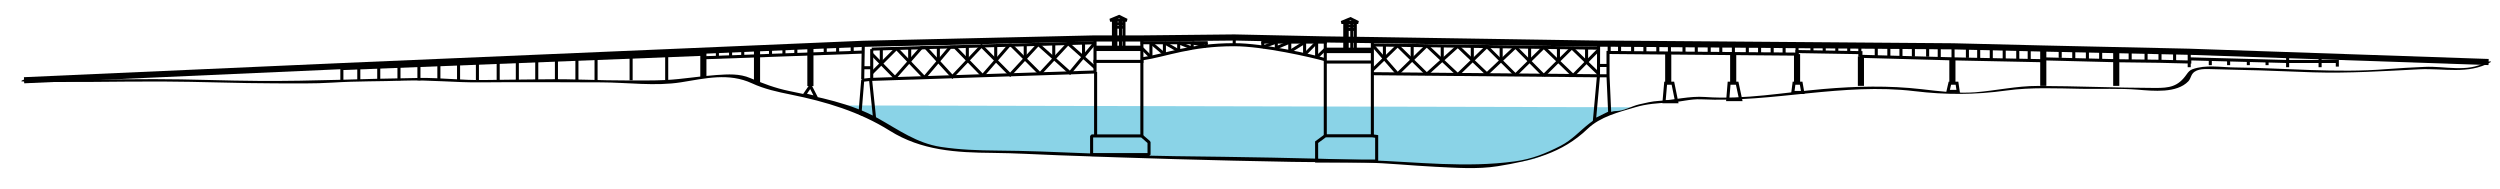
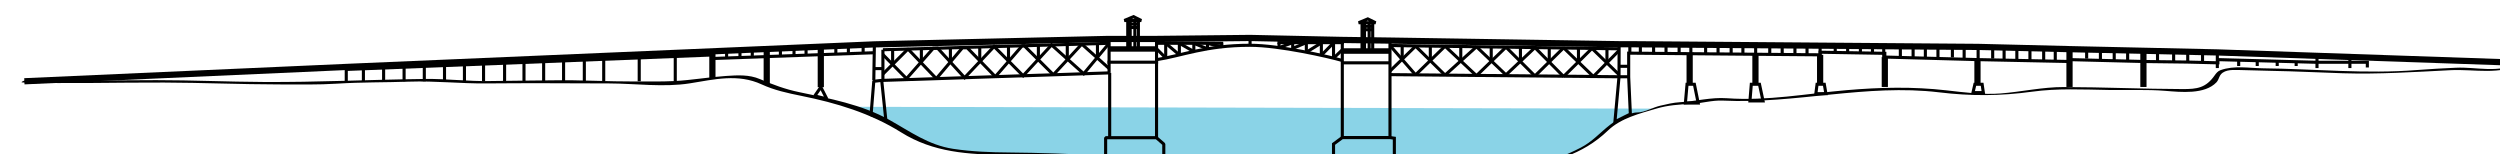
- <svg xmlns="http://www.w3.org/2000/svg" version="1.1" id="Layer_1" x="0px" y="0px" width="815.528px" height="61.49px" viewBox="0 0 815.528 61.49" enable-background="new 0 0 815.528 61.49" xml:space="preserve">
+ <svg xmlns="http://www.w3.org/2000/svg" version="1.1" viewbox="0 0 815.528 61.49" style="height:100%;width:100%;">
  <g>
    <g>
-       <path fill="#8AD3E7" d="M273.687,34.391c3.52,1.104,7.03,2.276,10.27,3.74c4.482,2.143,8.38,5.262,12.863,7.406    c5.847,2.728,12.668,3.312,18.905,3.702c5.652,0.39,16.573,0.055,19.294,0.585c0,0,21.285,0.813,32.157,1.17    c13.635,0.445,27.286,0.193,40.928,0.973c10.719,0.586,33.717,0.586,33.717,0.586c10.328,0,20.463,1.364,30.792,1.559    c4.287,0,8.575,0,12.667,0c3.509,0,6.627-0.975,10.135-1.364c4.093-0.39,6.22-1.133,9.533-2.888    c2.339-1.168,5.279-2.374,7.812-3.934c2.34-1.754,3.898-3.897,6.627-5.846c2.338-1.561,4.678-2.534,7.211-3.509h0.975    c1.721-0.62,3.223-1.142,4.67-1.585" />
+       <path fill="#8AD3E7" d="M273.687,34.391c3.52,1.104,7.03,2.276,10.27,3.74c4.482,2.143,8.38,5.262,12.863,7.406     c5.847,2.728,12.668,3.312,18.905,3.702c5.652,0.39,16.573,0.055,19.294,0.585c0,0,21.285,0.813,32.157,1.17     c13.635,0.445,27.286,0.193,40.928,0.973c10.719,0.586,33.717,0.586,33.717,0.586c10.328,0,20.463,1.364,30.792,1.559     c4.287,0,8.575,0,12.667,0c3.509,0,6.627-0.975,10.135-1.364c4.093-0.39,6.22-1.133,9.533-2.888     c2.339-1.168,5.279-2.374,7.812-3.934c2.34-1.754,3.898-3.897,6.627-5.846c2.338-1.561,4.678-2.534,7.211-3.509h0.975     c1.721-0.62,3.223-1.142,4.67-1.585" />
    </g>
-     <polyline fill="none" stroke="#000000" stroke-width="2" points="7.849,26.177 111.521,21.561 281.618,14.292 357.009,12.542    372.713,12.542 402.637,12.224 432.188,12.86 447.681,13.073 521.481,14.24 524.931,14.24 637.104,15.109 666.538,15.83    714.146,16.883 811.804,20.234  " />
-     <polyline fill="none" stroke="#000000" points="762.46,21.726 762.46,20.05 756.833,20.05 745.757,20.05 714.329,19.201    714.329,20.229 704.511,19.989 690.562,19.81 666.616,19.201 666.616,19.81 637.163,19.201 607.052,18.373 607.052,17.176    586.218,16.817 586.218,17.655 565.386,17.475 524.558,17.116 524.558,24.838 525.097,36.752 520.128,39.206 521.444,24.719  " />
+     <polyline fill="none" stroke="#000000" stroke-width="2" points="7.849,26.177 111.521,21.561 281.618,14.292 357.009,12.542 &#13;&#10;&#09;&#09;372.713,12.542 402.637,12.224 432.188,12.86 447.681,13.073 521.481,14.24 524.931,14.24 637.104,15.109 666.538,15.83 &#13;&#10;&#09;&#09;714.146,16.883 811.804,20.234 &#09;" />
+     <polyline fill="none" stroke="#000000" points="762.46,21.726 762.46,20.05 756.833,20.05 745.757,20.05 714.329,19.201 &#13;&#10;&#09;&#09;714.329,20.229 704.511,19.989 690.562,19.81 666.616,19.201 666.616,19.81 637.163,19.201 607.052,18.373 607.052,17.176 &#13;&#10;&#09;&#09;586.218,16.817 586.218,17.655 565.386,17.475 524.558,17.116 524.558,24.838 525.097,36.752 520.128,39.206 521.444,24.719 &#09;" />
    <line fill="none" stroke="#000000" x1="357.4" y1="23.473" x2="284.365" y2="25.89" />
    <line fill="none" stroke="#000000" x1="521.481" y1="14.24" x2="521.444" y2="24.719" />
    <line fill="none" stroke="#000000" x1="343.746" y1="14.292" x2="343.746" y2="19.246" />
    <line fill="none" stroke="#000000" x1="353.463" y1="14.208" x2="353.463" y2="18.64" />
    <line fill="none" stroke="#000000" x1="334.44" y1="14.775" x2="334.44" y2="19.201" />
    <line fill="none" stroke="#000000" x1="324.812" y1="14.866" x2="324.812" y2="19.62" />
    <line fill="none" stroke="#000000" x1="315.553" y1="15.129" x2="315.553" y2="19.65" />
    <line fill="none" stroke="#000000" x1="306.103" y1="15.398" x2="306.103" y2="19.962" />
    <line fill="none" stroke="#000000" x1="296.75" y1="15.665" x2="296.75" y2="20.1" />
    <line fill="none" stroke="#000000" x1="517.56" y1="20.207" x2="517.56" y2="15.626" />
-     <polygon fill="none" stroke="#000000" points="449.085,44.512 449.085,52.531 429.497,52.531 429.497,46.387 432.323,44.303    447.681,44.303  " />
-     <polyline fill="none" stroke="#000000" points="432.323,44.303 432.323,12.86 447.681,13.073 447.681,44.303  " />
+     <polygon fill="none" stroke="#000000" points="449.085,44.512 449.085,52.531 429.497,52.531 429.497,46.387 432.323,44.303 &#13;&#10;&#09;&#09;447.681,44.303 &#09;" />
+     <polyline fill="none" stroke="#000000" points="432.323,44.303 432.323,12.86 447.681,13.073 447.681,44.303 &#09;" />
    <line fill="none" stroke="#000000" x1="432.323" y1="20.234" x2="447.681" y2="20.234" />
    <line fill="none" stroke="#000000" x1="432.323" y1="16.826" x2="447.681" y2="16.826" />
    <line fill="none" stroke="#000000" x1="447.681" y1="16.044" x2="432.323" y2="16.044" />
    <path fill="none" stroke="#000000" d="M372.59,19.201c7.929-1.208,15.676-4.619,30.013-4.619c9.453,0,25.238,3.605,29.721,4.893" />
    <line fill="none" stroke="#000000" x1="357.4" y1="13.939" x2="284.365" y2="16.017" />
    <line fill="none" stroke="#000000" x1="284.365" y1="16.017" x2="284.365" y2="25.89" />
-     <polyline fill="none" stroke="#000000" stroke-linejoin="bevel" points="284.365,23.859 292.441,15.784 301.562,25.321    309.97,15.398 311.528,15.398 320.573,24.692 329.208,14.752 329.905,14.752 339.263,24.074 348.423,14.208 357.21,22.063  " />
+     <polyline fill="none" stroke="#000000" stroke-linejoin="bevel" points="284.365,23.859 292.441,15.784 301.562,25.321 &#13;&#10;&#09;&#09;309.97,15.398 311.528,15.398 320.573,24.692 329.208,14.752 329.905,14.752 339.263,24.074 348.423,14.208 357.21,22.063 &#09;" />
    <line fill="none" stroke="#000000" x1="357.21" y1="12.542" x2="357.21" y2="23.473" />
-     <polyline fill="none" stroke="#000000" points="357.21,13.939 349.04,23.75 338.691,14.471 329.531,24.396 320.173,14.978    310.683,25.019 301.986,15.515 300.57,15.556 291.972,25.321 284.365,17.576  " />
+     <polyline fill="none" stroke="#000000" points="357.21,13.939 349.04,23.75 338.691,14.471 329.531,24.396 320.173,14.978 &#13;&#10;&#09;&#09;310.683,25.019 301.986,15.515 300.57,15.556 291.972,25.321 284.365,17.576 &#09;" />
    <line fill="none" stroke="#000000" stroke-linejoin="bevel" x1="111.521" y1="21.561" x2="111.521" y2="26.177" />
    <line fill="none" stroke="#000000" stroke-linejoin="bevel" x1="111.521" y1="22.363" x2="229.445" y2="17.702" />
    <line fill="none" stroke="#000000" stroke-width="2" stroke-linejoin="bevel" x1="229.445" y1="16.522" x2="229.445" y2="25.266" />
    <line fill="none" stroke="#000000" stroke-linejoin="bevel" x1="217.485" y1="17.033" x2="217.485" y2="26.177" />
    <line fill="none" stroke="#000000" stroke-linejoin="bevel" x1="205.878" y1="17.528" x2="205.878" y2="26.177" />
    <line fill="none" stroke="#000000" stroke-linejoin="bevel" x1="194.442" y1="18.018" x2="194.442" y2="26.177" />
    <line fill="none" stroke="#000000" stroke-linejoin="bevel" x1="188.196" y1="18.018" x2="188.196" y2="26.177" />
    <line fill="none" stroke="#000000" stroke-linejoin="bevel" x1="181.515" y1="18.57" x2="181.515" y2="26.177" />
    <line fill="none" stroke="#000000" stroke-linejoin="bevel" x1="175.095" y1="18.844" x2="175.095" y2="26.177" />
    <line fill="none" stroke="#000000" stroke-linejoin="bevel" x1="168.762" y1="19.115" x2="168.762" y2="26.177" />
    <line fill="none" stroke="#000000" stroke-linejoin="bevel" x1="162.514" y1="19.382" x2="162.514" y2="26.177" />
    <line fill="none" stroke="#000000" stroke-linejoin="bevel" x1="155.739" y1="19.672" x2="155.739" y2="26.177" />
    <line fill="none" stroke="#000000" stroke-linejoin="bevel" x1="149.586" y1="19.935" x2="149.586" y2="26.177" />
    <line fill="none" stroke="#000000" stroke-linejoin="bevel" x1="143.166" y1="20.209" x2="143.166" y2="26.177" />
    <line fill="none" stroke="#000000" stroke-linejoin="bevel" x1="136.658" y1="20.487" x2="136.658" y2="26.177" />
    <line fill="none" stroke="#000000" stroke-linejoin="bevel" x1="130.147" y1="20.487" x2="130.147" y2="26.177" />
    <line fill="none" stroke="#000000" stroke-linejoin="bevel" x1="123.552" y1="21.047" x2="123.552" y2="26.177" />
    <line fill="none" stroke="#000000" stroke-linejoin="bevel" x1="117.043" y1="21.325" x2="117.043" y2="26.177" />
    <line fill="none" stroke="#000000" stroke-linejoin="bevel" x1="229.445" y1="18.844" x2="281.425" y2="16.988" />
    <line fill="none" stroke="#000000" stroke-linejoin="bevel" x1="281.618" y1="14.292" x2="281.425" y2="25.89" />
-     <polygon fill="none" stroke="#000000" stroke-linejoin="bevel" points="281.425,26.177 280.545,36.963 285.294,38.546    283.976,25.89  " />
+     <polygon fill="none" stroke="#000000" stroke-linejoin="bevel" points="281.425,26.177 280.545,36.963 285.294,38.546 &#13;&#10;&#09;&#09;283.976,25.89 &#09;" />
    <line fill="none" stroke="#000000" stroke-linejoin="bevel" x1="281.425" y1="22.097" x2="284.365" y2="22.097" />
-     <polygon fill="none" stroke="#000000" stroke-linejoin="bevel" points="266.297,31.862 262.427,30.895 264.361,28.081  " />
+     <polygon fill="none" stroke="#000000" stroke-linejoin="bevel" points="266.297,31.862 262.427,30.895 264.361,28.081 &#09;" />
    <line fill="none" stroke="#000000" stroke-width="2" stroke-linejoin="bevel" x1="264.361" y1="15.03" x2="264.361" y2="28.081" />
    <line fill="none" stroke="#000000" stroke-width="2" stroke-linejoin="bevel" x1="246.948" y1="15.665" x2="246.948" y2="27.201" />
    <line fill="none" stroke="#000000" stroke-linejoin="bevel" x1="234.024" y1="16.326" x2="234.024" y2="18.57" />
    <line fill="none" stroke="#000000" stroke-linejoin="bevel" x1="238.326" y1="16.143" x2="238.326" y2="18.534" />
    <line fill="none" stroke="#000000" stroke-linejoin="bevel" x1="242.292" y1="15.973" x2="242.292" y2="18.018" />
    <line fill="none" stroke="#000000" stroke-linejoin="bevel" x1="251.349" y1="15.586" x2="251.349" y2="17.917" />
    <line fill="none" stroke="#000000" stroke-linejoin="bevel" x1="255.731" y1="15.398" x2="255.731" y2="17.702" />
    <line fill="none" stroke="#000000" stroke-linejoin="bevel" x1="259.612" y1="15.129" x2="259.612" y2="17.528" />
    <line fill="none" stroke="#000000" stroke-linejoin="bevel" x1="269.2" y1="14.823" x2="269.2" y2="17.448" />
    <line fill="none" stroke="#000000" stroke-linejoin="bevel" x1="273.243" y1="14.651" x2="273.243" y2="17.289" />
    <line fill="none" stroke="#000000" stroke-linejoin="bevel" x1="277.994" y1="14.448" x2="277.994" y2="16.988" />
    <line fill="none" stroke="#000000" stroke-linejoin="bevel" x1="287.493" y1="15.929" x2="287.493" y2="20.746" />
-     <polygon fill="none" stroke="#000000" stroke-linejoin="bevel" points="356.095,44.352 372.454,44.352 374.829,46.412    374.829,50.438 356.095,50.438  " />
+     <polygon fill="none" stroke="#000000" stroke-linejoin="bevel" points="356.095,44.352 372.454,44.352 374.829,46.412 &#13;&#10;&#09;&#09;374.829,50.438 356.095,50.438 &#09;" />
    <line fill="none" stroke="#000000" stroke-linejoin="bevel" x1="357.4" y1="23.473" x2="357.4" y2="44.352" />
    <line fill="none" stroke="#000000" stroke-linejoin="bevel" x1="372.493" y1="44.352" x2="372.493" y2="12.542" />
    <line fill="none" stroke="#000000" stroke-linecap="square" x1="357.21" y1="20.032" x2="372.493" y2="20.032" />
    <line fill="none" stroke="#000000" x1="357.21" y1="15.398" x2="372.493" y2="15.398" />
    <line fill="none" stroke="#000000" x1="372.493" y1="16.143" x2="357.21" y2="16.143" />
    <line fill="none" stroke="#000000" stroke-linecap="square" x1="372.59" y1="13.939" x2="393.476" y2="13.939" />
    <line fill="none" stroke="#000000" x1="393.476" y1="13.97" x2="393.476" y2="15.077" />
    <line fill="none" stroke="#000000" x1="375.445" y1="13.939" x2="375.445" y2="18.64" />
    <line fill="none" stroke="#000000" x1="379.843" y1="13.939" x2="379.843" y2="17.671" />
    <line fill="none" stroke="#000000" x1="384.504" y1="13.811" x2="384.504" y2="16.604" />
    <line fill="none" stroke="#000000" x1="388.901" y1="13.811" x2="388.901" y2="15.718" />
    <line fill="none" stroke="#000000" x1="372.59" y1="15.805" x2="375.435" y2="18.65" />
    <line fill="none" stroke="#000000" x1="375.445" y1="13.939" x2="379.843" y2="17.671" />
    <line fill="none" stroke="#000000" x1="379.843" y1="13.939" x2="384.504" y2="16.604" />
    <line fill="none" stroke="#000000" x1="384.504" y1="13.97" x2="388.901" y2="15.718" />
    <line fill="none" stroke="#000000" x1="388.901" y1="13.97" x2="393.476" y2="15.077" />
    <line fill="none" stroke="#000000" stroke-linecap="square" x1="432.323" y1="13.73" x2="411.945" y2="13.73" />
    <line fill="none" stroke="#000000" x1="411.945" y1="13.73" x2="411.945" y2="15.338" />
    <line fill="none" stroke="#000000" x1="416.343" y1="13.73" x2="416.343" y2="16.017" />
    <line fill="none" stroke="#000000" x1="420.739" y1="13.73" x2="420.739" y2="16.826" />
    <line fill="none" stroke="#000000" x1="425.577" y1="13.811" x2="425.577" y2="17.803" />
    <line fill="none" stroke="#000000" x1="429.497" y1="13.811" x2="429.497" y2="18.732" />
    <line fill="none" stroke="#000000" x1="432.323" y1="16.044" x2="429.497" y2="18.732" />
    <line fill="none" stroke="#000000" x1="429.497" y1="13.811" x2="425.577" y2="17.803" />
    <line fill="none" stroke="#000000" x1="425.577" y1="13.811" x2="420.739" y2="16.826" />
    <line fill="none" stroke="#000000" x1="420.739" y1="13.73" x2="416.343" y2="15.586" />
    <line fill="none" stroke="#000000" x1="416.343" y1="13.73" x2="411.945" y2="15.338" />
    <line fill="none" stroke="#000000" x1="402.637" y1="12.224" x2="402.603" y2="14.582" />
    <line fill="none" stroke="#000000" x1="447.681" y1="24.035" x2="521.444" y2="24.719" />
    <line fill="none" stroke="#000000" x1="521.481" y1="15.718" x2="447.681" y2="14.658" />
    <line fill="none" stroke="#000000" x1="447.681" y1="14.658" x2="455.921" y2="24.111" />
    <line fill="none" stroke="#000000" x1="465.419" y1="14.874" x2="455.921" y2="24.111" />
    <line fill="none" stroke="#000000" x1="465.419" y1="14.874" x2="475.534" y2="24.377" />
    <line fill="none" stroke="#000000" x1="475.534" y1="24.377" x2="485.032" y2="15.188" />
    <line fill="none" stroke="#000000" x1="485.032" y1="15.188" x2="494.356" y2="24.468" />
    <line fill="none" stroke="#000000" x1="494.356" y1="24.468" x2="503.591" y2="15.398" />
    <line fill="none" stroke="#000000" x1="503.591" y1="15.398" x2="513.177" y2="24.642" />
    <line fill="none" stroke="#000000" x1="513.177" y1="24.642" x2="521.444" y2="16.272" />
    <line fill="none" stroke="#000000" x1="521.444" y1="24.035" x2="512.737" y2="15.592" />
    <line fill="none" stroke="#000000" x1="512.737" y1="15.592" x2="503.591" y2="24.642" />
    <line fill="none" stroke="#000000" x1="503.591" y1="24.642" x2="494.356" y2="15.328" />
    <line fill="none" stroke="#000000" x1="494.356" y1="15.328" x2="485.032" y2="24.111" />
    <line fill="none" stroke="#000000" x1="485.032" y1="24.111" x2="475.534" y2="15.057" />
    <line fill="none" stroke="#000000" x1="475.534" y1="15.057" x2="465.419" y2="24.199" />
    <line fill="none" stroke="#000000" x1="465.419" y1="24.199" x2="455.921" y2="14.874" />
    <line fill="none" stroke="#000000" x1="455.921" y1="14.874" x2="447.681" y2="22.892" />
    <line fill="none" stroke="#000000" x1="451.611" y1="14.658" x2="451.611" y2="19.201" />
    <line fill="none" stroke="#000000" x1="460.671" y1="14.764" x2="460.671" y2="19.457" />
    <line fill="none" stroke="#000000" x1="470.478" y1="14.978" x2="470.478" y2="19.457" />
    <line fill="none" stroke="#000000" x1="480.283" y1="14.978" x2="480.283" y2="19.72" />
    <line fill="none" stroke="#000000" x1="489.694" y1="15.328" x2="489.694" y2="19.828" />
    <line fill="none" stroke="#000000" x1="498.974" y1="15.328" x2="498.974" y2="19.828" />
    <line fill="none" stroke="#000000" x1="508.384" y1="15.718" x2="508.384" y2="19.985" />
-     <polygon fill="none" stroke="#000000" points="437.586,7.324 440.538,6.091 443.043,7.324  " />
+     <polygon fill="none" stroke="#000000" points="437.586,7.324 440.538,6.091 443.043,7.324 &#09;" />
    <line fill="none" stroke="#000000" x1="442.112" y1="7.324" x2="442.112" y2="16.044" />
    <line fill="none" stroke="#000000" x1="440.97" y1="7.324" x2="440.97" y2="16.044" />
    <line fill="none" stroke="#000000" x1="439.466" y1="7.324" x2="439.466" y2="16.017" />
    <line fill="none" stroke="#000000" x1="438.683" y1="7.324" x2="438.683" y2="16.044" />
    <line fill="none" stroke="#000000" x1="438.683" y1="8.467" x2="442.112" y2="8.467" />
    <line fill="none" stroke="#000000" x1="438.683" y1="9.581" x2="442.112" y2="9.581" />
    <line fill="none" stroke="#000000" x1="524.931" y1="14.24" x2="524.931" y2="17.116" />
    <line fill="none" stroke="#000000" x1="528.319" y1="14.267" x2="528.319" y2="17.111" />
    <line fill="none" stroke="#000000" x1="532.581" y1="14.299" x2="532.581" y2="16.93" />
    <line fill="none" stroke="#000000" x1="536.583" y1="14.33" x2="536.583" y2="17.221" />
    <line fill="none" stroke="#000000" x1="540.8" y1="14.33" x2="540.8" y2="17.111" />
    <line fill="none" stroke="#000000" x1="544.583" y1="14.33" x2="544.583" y2="17.116" />
    <line fill="none" stroke="#000000" x1="549.341" y1="14.429" x2="549.341" y2="17.221" />
    <line fill="none" stroke="#000000" x1="553.343" y1="14.24" x2="553.343" y2="17.116" />
    <line fill="none" stroke="#000000" x1="557.56" y1="14.33" x2="557.56" y2="17.221" />
    <line fill="none" stroke="#000000" x1="561.345" y1="14.522" x2="561.345" y2="17.349" />
    <line fill="none" stroke="#000000" x1="565.452" y1="14.429" x2="565.452" y2="17.475" />
    <line fill="none" stroke="#000000" x1="569.993" y1="14.658" x2="569.993" y2="17.475" />
    <line fill="none" stroke="#000000" x1="573.995" y1="14.658" x2="573.995" y2="17.578" />
    <line fill="none" stroke="#000000" x1="578.104" y1="14.522" x2="578.104" y2="17.578" />
    <line fill="none" stroke="#000000" x1="581.997" y1="14.33" x2="581.997" y2="17.475" />
    <line fill="none" stroke="#000000" x1="586.214" y1="14.522" x2="586.214" y2="17.655" />
    <line fill="none" stroke="#000000" x1="591.079" y1="14.522" x2="591.079" y2="16.817" />
    <line fill="none" stroke="#000000" x1="595.081" y1="14.764" x2="595.081" y2="16.97" />
    <line fill="none" stroke="#000000" x1="599.188" y1="14.764" x2="599.188" y2="17.04" />
    <line fill="none" stroke="#000000" x1="603.081" y1="14.658" x2="603.081" y2="17.111" />
    <line fill="none" stroke="#000000" x1="606.702" y1="14.874" x2="606.702" y2="18.373" />
    <line fill="none" stroke="#000000" x1="612.056" y1="14.874" x2="612.056" y2="18.511" />
    <line fill="none" stroke="#000000" x1="616.165" y1="14.658" x2="616.165" y2="18.511" />
    <line fill="none" stroke="#000000" x1="620.112" y1="14.978" x2="620.112" y2="18.511" />
    <line fill="none" stroke="#000000" x1="624.167" y1="15.009" x2="624.167" y2="18.511" />
    <line fill="none" stroke="#000000" x1="628.817" y1="15.045" x2="628.817" y2="18.511" />
    <line fill="none" stroke="#000000" x1="632.601" y1="15.074" x2="632.601" y2="18.882" />
    <line fill="none" stroke="#000000" x1="637.104" y1="15.109" x2="637.104" y2="19.201" />
    <line fill="none" stroke="#000000" x1="641.792" y1="15.328" x2="641.792" y2="18.882" />
    <line fill="none" stroke="#000000" x1="645.47" y1="15.188" x2="645.47" y2="19.382" />
    <line fill="none" stroke="#000000" x1="649.577" y1="15.415" x2="649.577" y2="19.382" />
    <line fill="none" stroke="#000000" x1="653.794" y1="15.328" x2="653.794" y2="19.382" />
    <line fill="none" stroke="#000000" x1="658.218" y1="15.626" x2="658.218" y2="19.479" />
    <line fill="none" stroke="#000000" x1="661.95" y1="15.718" x2="661.95" y2="19.716" />
    <line fill="none" stroke="#000000" stroke-width="2" x1="666.538" y1="15.83" x2="666.538" y2="28.011" />
    <line fill="none" stroke="#000000" x1="672.06" y1="15.952" x2="672.06" y2="18.882" />
    <line fill="none" stroke="#000000" x1="676.491" y1="16.05" x2="676.491" y2="19.438" />
    <line fill="none" stroke="#000000" x1="680.935" y1="16.272" x2="680.935" y2="19.382" />
    <line fill="none" stroke="#000000" x1="685.261" y1="16.272" x2="685.261" y2="19.479" />
    <line fill="none" stroke="#000000" stroke-width="2" x1="690.343" y1="16.356" x2="690.343" y2="28.011" />
    <line fill="none" stroke="#000000" x1="694.884" y1="16.458" x2="694.884" y2="19.716" />
    <line fill="none" stroke="#000000" x1="700.073" y1="16.356" x2="700.073" y2="19.716" />
    <line fill="none" stroke="#000000" x1="704.616" y1="16.458" x2="704.616" y2="19.989" />
    <line fill="none" stroke="#000000" x1="709.38" y1="16.777" x2="709.38" y2="20.021" />
    <line fill="none" stroke="#000000" x1="714.146" y1="16.883" x2="714.146" y2="21.921" />
    <line fill="none" stroke="#000000" x1="721.021" y1="19.382" x2="721.021" y2="21.254" />
    <line fill="none" stroke="#000000" x1="726.997" y1="19.402" x2="726.997" y2="21.254" />
    <line fill="none" stroke="#000000" x1="733.431" y1="19.716" x2="733.431" y2="21.254" />
    <line fill="none" stroke="#000000" x1="739.54" y1="19.882" x2="739.54" y2="21.254" />
    <line fill="none" stroke="#000000" x1="746.247" y1="17.985" x2="746.247" y2="21.921" />
    <line fill="none" stroke="#000000" x1="756.841" y1="18.348" x2="756.841" y2="21.921" />
    <line fill="none" stroke="#000000" x1="521.444" y1="21.355" x2="524.558" y2="21.355" />
    <line fill="none" stroke="#000000" x1="521.444" y1="24.719" x2="524.558" y2="24.719" />
-     <polygon fill="none" stroke="#000000" points="542.825,33.196 546.948,33.196 545.72,27.145 543.353,27.145  " />
-     <polygon fill="none" stroke="#000000" points="563.614,32.494 567.823,32.494 566.683,27.145 564.052,27.145  " />
-     <polygon fill="none" stroke="#000000" points="584.841,30.17 588.085,30.17 587.56,27.145 585.229,27.145  " />
+     <polygon fill="none" stroke="#000000" points="542.825,33.196 546.948,33.196 545.72,27.145 543.353,27.145 &#09;" />
+     <polygon fill="none" stroke="#000000" points="563.614,32.494 567.823,32.494 566.683,27.145 564.052,27.145 &#09;" />
+     <polygon fill="none" stroke="#000000" points="584.841,30.17 588.085,30.17 587.56,27.145 585.229,27.145 &#09;" />
    <line fill="none" stroke="#000000" stroke-width="2" x1="544.194" y1="17.116" x2="544.194" y2="27.145" />
    <line fill="none" stroke="#000000" stroke-width="2" x1="565.386" y1="17.475" x2="565.386" y2="27.145" />
    <line fill="none" stroke="#000000" stroke-width="2" x1="586.218" y1="17.655" x2="586.218" y2="27.145" />
    <line fill="none" stroke="#000000" stroke-width="2" x1="607.052" y1="18.373" x2="607.052" y2="28.011" />
-     <polygon fill="none" stroke="#000000" points="635.452,29.819 638.786,29.819 638.396,27.145 636.067,27.145  " />
+     <polygon fill="none" stroke="#000000" points="635.452,29.819 638.786,29.819 638.396,27.145 636.067,27.145 &#09;" />
    <line fill="none" stroke="#000000" stroke-width="2" x1="636.894" y1="19.183" x2="636.894" y2="27.145" />
-     <polygon fill="none" stroke="#000000" points="362.123,6.6 365.075,5.367 367.58,6.6  " />
+     <polygon fill="none" stroke="#000000" points="362.123,6.6 365.075,5.367 367.58,6.6 &#09;" />
    <line fill="none" stroke="#000000" x1="366.65" y1="6.6" x2="366.65" y2="15.318" />
    <line fill="none" stroke="#000000" x1="365.506" y1="6.6" x2="365.506" y2="15.318" />
    <line fill="none" stroke="#000000" x1="364.004" y1="6.6" x2="364.004" y2="15.292" />
    <line fill="none" stroke="#000000" x1="363.219" y1="6.6" x2="363.219" y2="15.318" />
    <line fill="none" stroke="#000000" x1="363.219" y1="7.742" x2="366.65" y2="7.742" />
    <line fill="none" stroke="#000000" x1="363.219" y1="8.856" x2="366.65" y2="8.856" />
    <g>
      <g>
-         <path d="M7.22,26.56c15.205,0.449,30.389-0.024,45.594,0.029c12.342,0.043,24.672,0.585,37.016,0.604     c6.245,0.01,12.664,0.136,18.813-0.255c7.72-0.492,15.383-0.365,23.14-0.638c8.34-0.293,16.573,0.652,24.898,0.569     c13.185-0.131,26.354-0.04,39.465,0.001c8.466,0.027,17.641,1.311,26.022-0.026c7.961-1.269,15.53-3.179,23.136,0.335     c4.063,1.877,8.346,2.806,12.724,3.686c11.281,2.265,22.383,5.607,32.2,11.764c10.37,6.504,21.693,7.145,33.641,7.249     c7.12,0.062,14.221,0.502,21.339,0.767c25.401,0.947,50.84,1.71,76.252,2.157c7.882,0.139,15.769,0.047,23.648,0.225     c7.698,0.174,15.373,1.005,23.062,1.377c6.564,0.318,13.869,0.87,20.386-0.186c11.104-1.798,20.943-4.146,29.345-12.195     c4.165-3.99,10.17-5.442,15.582-7.047c3.664-1.087,7.386-1.34,11.174-1.517c3.477-0.163,6.738-1.229,10.276-1.057     c23.341,1.135,46.21-5.479,69.61-2.663c10.225,1.231,19.677,1.208,29.9-0.2c8.16-1.124,16.427-0.704,24.639-0.562     c6.079,0.105,12.295-0.2,18.351,0.287c4.946,0.397,12.648,1.23,16.438-2.756c0.455-0.479,0.712-1.215,0.972-1.807     c0.99-2.26,3.858-2.214,5.997-2.162c3.556,0.087,7.107,0.219,10.665,0.28c7.696,0.131,15.386,0.541,23.078,0.778     c11.594,0.358,23.048-0.407,34.611-0.987c7.864-0.394,15.962,1.767,23.212-2.301c0.814-0.457-1.134-0.224-1.473-0.033     c-6.177,3.465-13.339,1.215-19.917,1.537c-4.157,0.204-8.316,0.394-12.465,0.732c-16.489,1.347-33.101-0.366-49.604-0.545     c-4.544-0.049-9.411-0.988-13.776,0.596c-0.844,0.306-1.376,0.952-1.872,1.662c-2.833,4.067-5.634,4.443-10.321,4.432     c-12.755-0.033-25.532-0.63-38.298-0.655c-6.842-0.014-13.582,1.54-20.384,2.069c-5.761,0.448-11.704-0.357-17.419-1.01     c-10.786-1.23-21.322-0.985-32.148-0.054c-12.97,1.115-25.453,3.536-38.537,2.596c-5.082-0.364-10.023,1.002-15.087,1.278     c-2.157,0.118-4.327,0.654-6.425,1.138c-2.323,0.535-5.068,2.169-7.4,2.169c-2.62,0-6.722,2.428-8.713,3.971     c-3.277,2.538-5.69,5.431-9.478,7.374c-4.909,2.519-9.361,4.314-14.925,5.075c-15.991,2.187-31.75,0.187-47.798-0.381     c-20.926-0.739-41.986-1.062-62.921-1.316c-19.449-0.236-38.885-1.682-58.318-1.832c-6.081-0.047-12.132-0.266-18.154-1.181     c-7.923-1.204-13.786-5.553-20.58-9.346c-8.778-4.899-19.294-6.888-29.037-8.917c-4.481-0.933-8.403-2.402-12.594-4.192     c-3.541-1.513-7.239-1.258-10.989-1.008c-5.594,0.373-11.04,1.359-16.642,1.64c-4.139,0.208-8.182,0.122-12.344,0.14     c-8.979,0.039-17.893-0.543-26.857-0.38c-6.665,0.122-13.326,0.092-19.993,0.233c-7.036,0.148-14.012-0.768-21.052-0.675     c-19.647,0.261-34.172,1.077-52.102,0.976c-11.493-0.065-22.974-0.591-34.469-0.588c-13.956,0.003-27.884,0.39-41.839-0.022     C8.085,25.783,6.275,26.532,7.22,26.56L7.22,26.56z" />
+         <path d="M7.22,26.56c15.205,0.449,30.389-0.024,45.594,0.029c12.342,0.043,24.672,0.585,37.016,0.604      c6.245,0.01,12.664,0.136,18.813-0.255c7.72-0.492,15.383-0.365,23.14-0.638c8.34-0.293,16.573,0.652,24.898,0.569      c13.185-0.131,26.354-0.04,39.465,0.001c8.466,0.027,17.641,1.311,26.022-0.026c7.961-1.269,15.53-3.179,23.136,0.335      c4.063,1.877,8.346,2.806,12.724,3.686c11.281,2.265,22.383,5.607,32.2,11.764c10.37,6.504,21.693,7.145,33.641,7.249      c7.12,0.062,14.221,0.502,21.339,0.767c25.401,0.947,50.84,1.71,76.252,2.157c7.882,0.139,15.769,0.047,23.648,0.225      c7.698,0.174,15.373,1.005,23.062,1.377c6.564,0.318,13.869,0.87,20.386-0.186c11.104-1.798,20.943-4.146,29.345-12.195      c4.165-3.99,10.17-5.442,15.582-7.047c3.664-1.087,7.386-1.34,11.174-1.517c3.477-0.163,6.738-1.229,10.276-1.057      c23.341,1.135,46.21-5.479,69.61-2.663c10.225,1.231,19.677,1.208,29.9-0.2c8.16-1.124,16.427-0.704,24.639-0.562      c6.079,0.105,12.295-0.2,18.351,0.287c4.946,0.397,12.648,1.23,16.438-2.756c0.455-0.479,0.712-1.215,0.972-1.807      c0.99-2.26,3.858-2.214,5.997-2.162c3.556,0.087,7.107,0.219,10.665,0.28c7.696,0.131,15.386,0.541,23.078,0.778      c11.594,0.358,23.048-0.407,34.611-0.987c7.864-0.394,15.962,1.767,23.212-2.301c0.814-0.457-1.134-0.224-1.473-0.033      c-6.177,3.465-13.339,1.215-19.917,1.537c-4.157,0.204-8.316,0.394-12.465,0.732c-16.489,1.347-33.101-0.366-49.604-0.545      c-4.544-0.049-9.411-0.988-13.776,0.596c-0.844,0.306-1.376,0.952-1.872,1.662c-2.833,4.067-5.634,4.443-10.321,4.432      c-12.755-0.033-25.532-0.63-38.298-0.655c-6.842-0.014-13.582,1.54-20.384,2.069c-5.761,0.448-11.704-0.357-17.419-1.01      c-10.786-1.23-21.322-0.985-32.148-0.054c-12.97,1.115-25.453,3.536-38.537,2.596c-5.082-0.364-10.023,1.002-15.087,1.278      c-2.157,0.118-4.327,0.654-6.425,1.138c-2.323,0.535-5.068,2.169-7.4,2.169c-2.62,0-6.722,2.428-8.713,3.971      c-3.277,2.538-5.69,5.431-9.478,7.374c-4.909,2.519-9.361,4.314-14.925,5.075c-15.991,2.187-31.75,0.187-47.798-0.381      c-20.926-0.739-41.986-1.062-62.921-1.316c-19.449-0.236-38.885-1.682-58.318-1.832c-6.081-0.047-12.132-0.266-18.154-1.181      c-7.923-1.204-13.786-5.553-20.58-9.346c-8.778-4.899-19.294-6.888-29.037-8.917c-4.481-0.933-8.403-2.402-12.594-4.192      c-3.541-1.513-7.239-1.258-10.989-1.008c-5.594,0.373-11.04,1.359-16.642,1.64c-4.139,0.208-8.182,0.122-12.344,0.14      c-8.979,0.039-17.893-0.543-26.857-0.38c-6.665,0.122-13.326,0.092-19.993,0.233c-7.036,0.148-14.012-0.768-21.052-0.675      c-19.647,0.261-34.172,1.077-52.102,0.976c-11.493-0.065-22.974-0.591-34.469-0.588c-13.956,0.003-27.884,0.39-41.839-0.022      C8.085,25.783,6.275,26.532,7.22,26.56L7.22,26.56z" />
      </g>
    </g>
  </g>
</svg>
